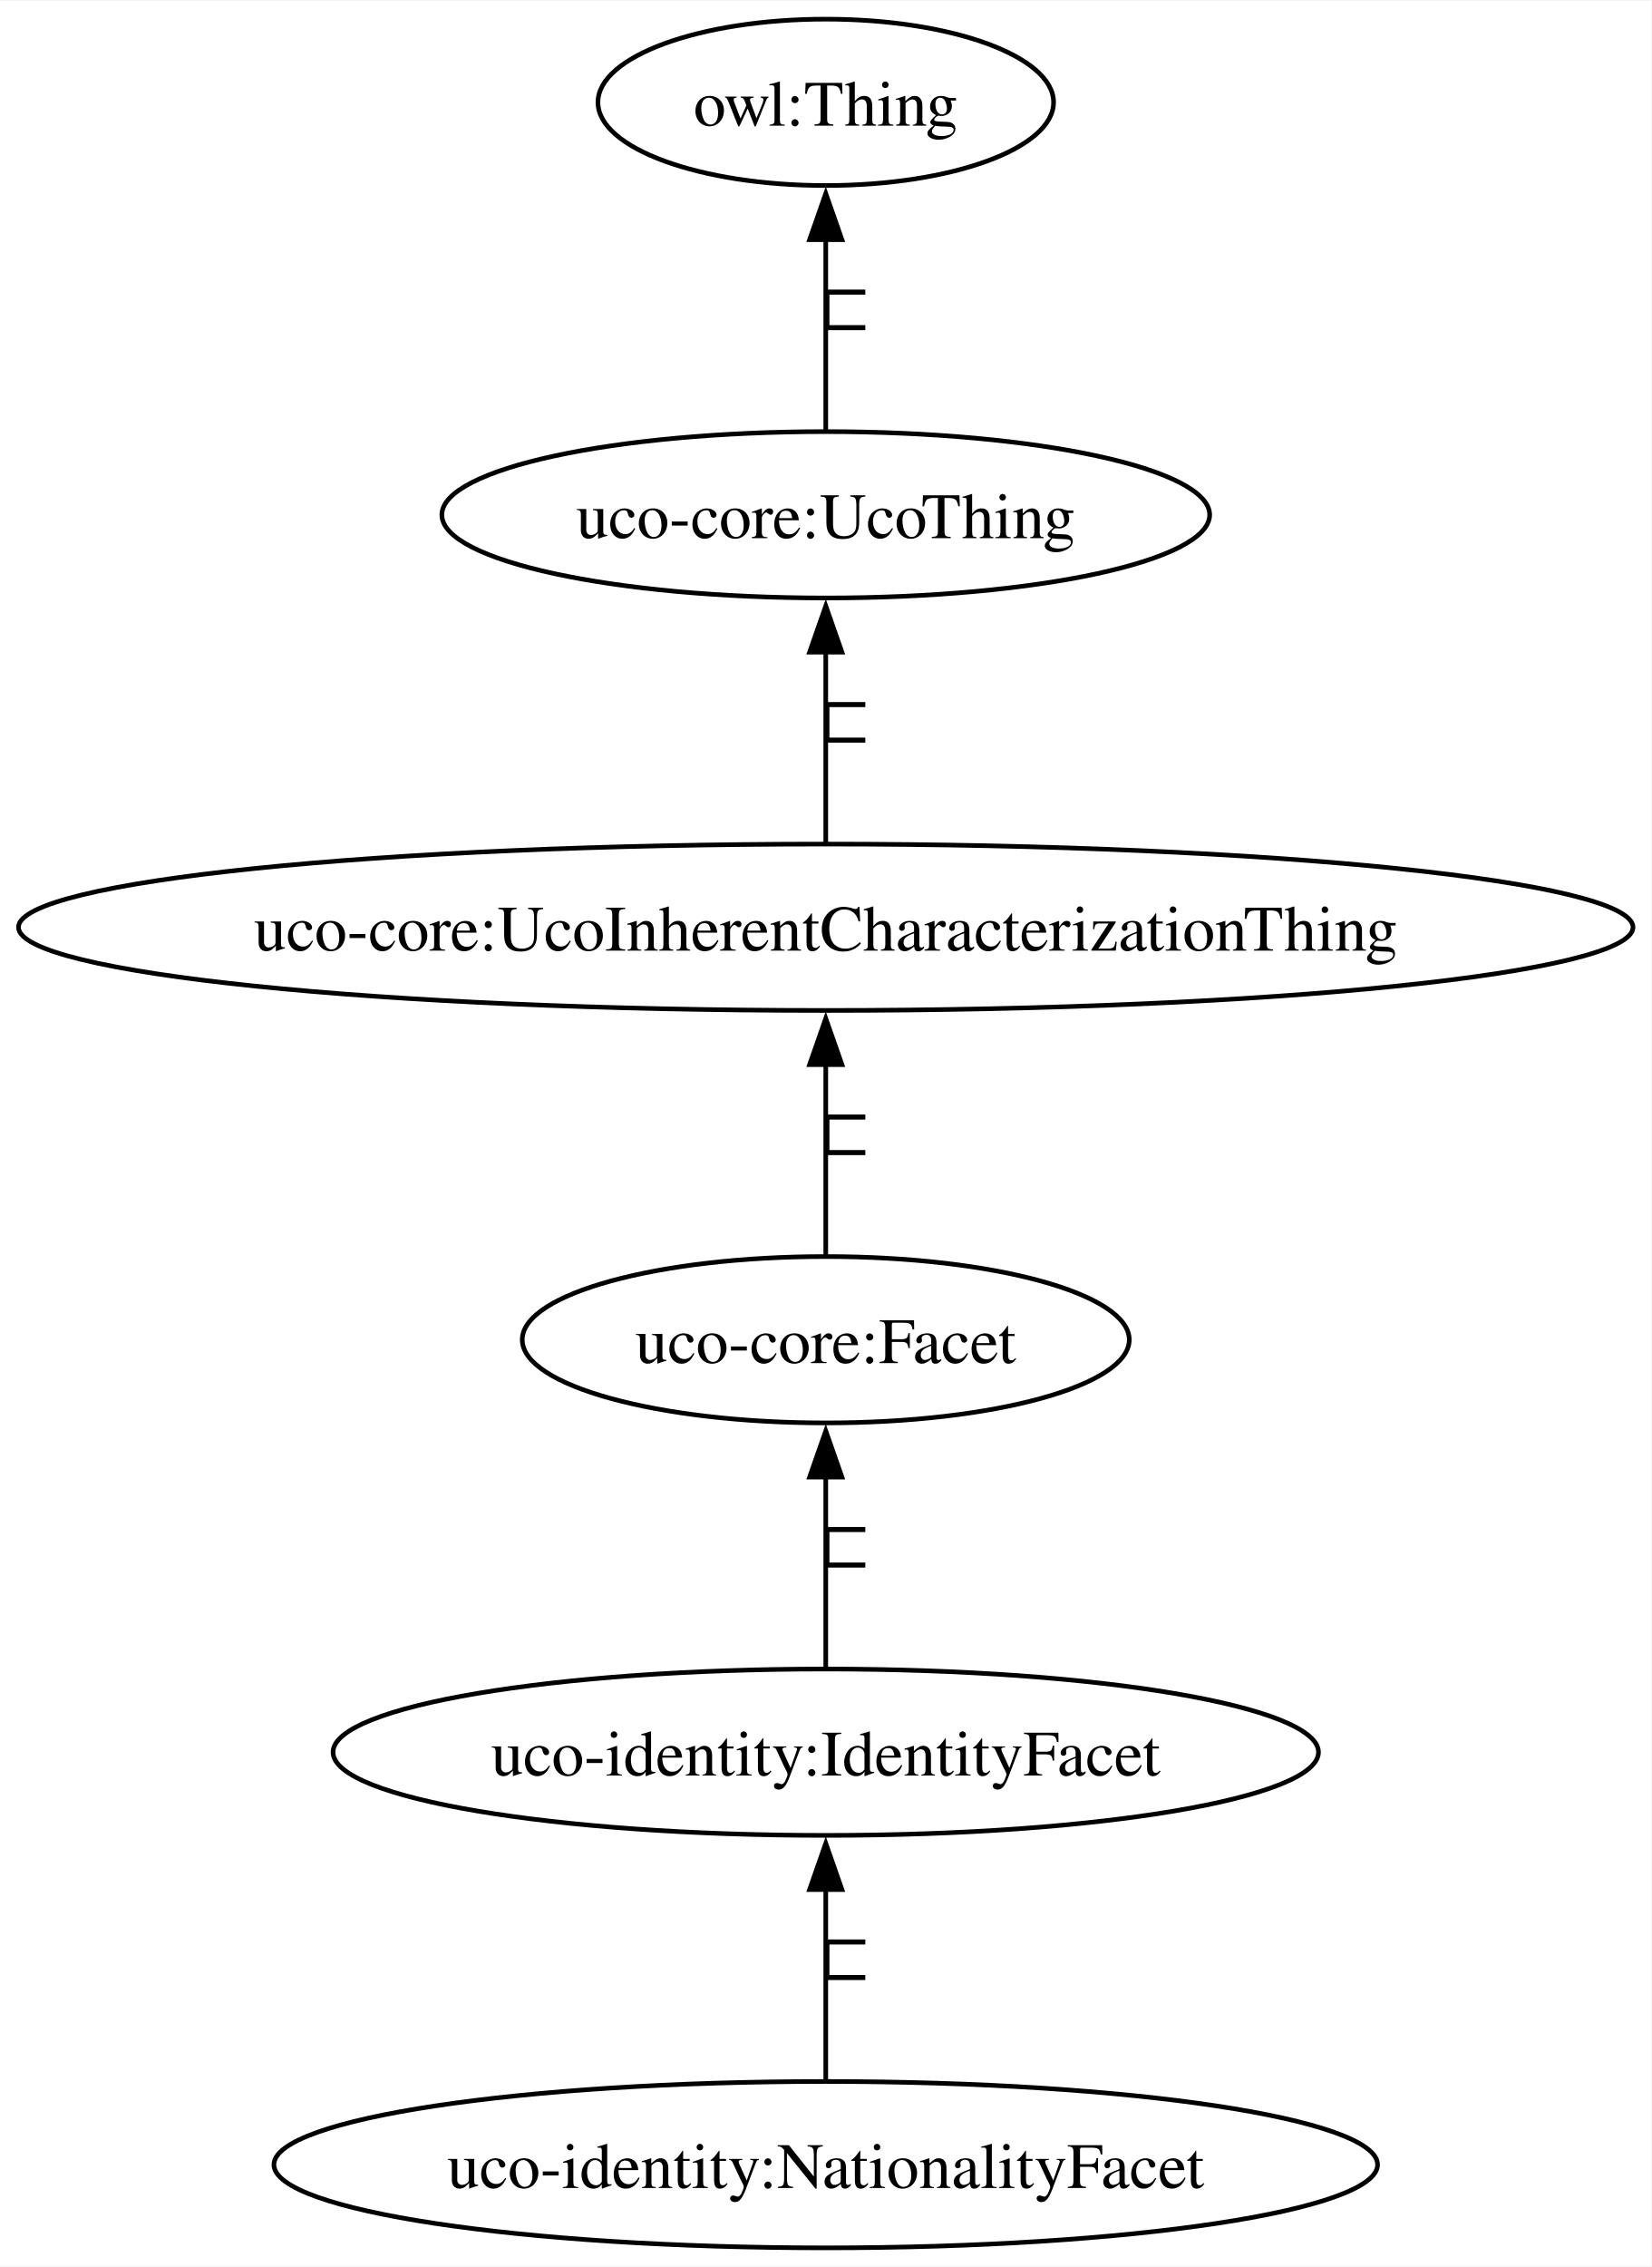
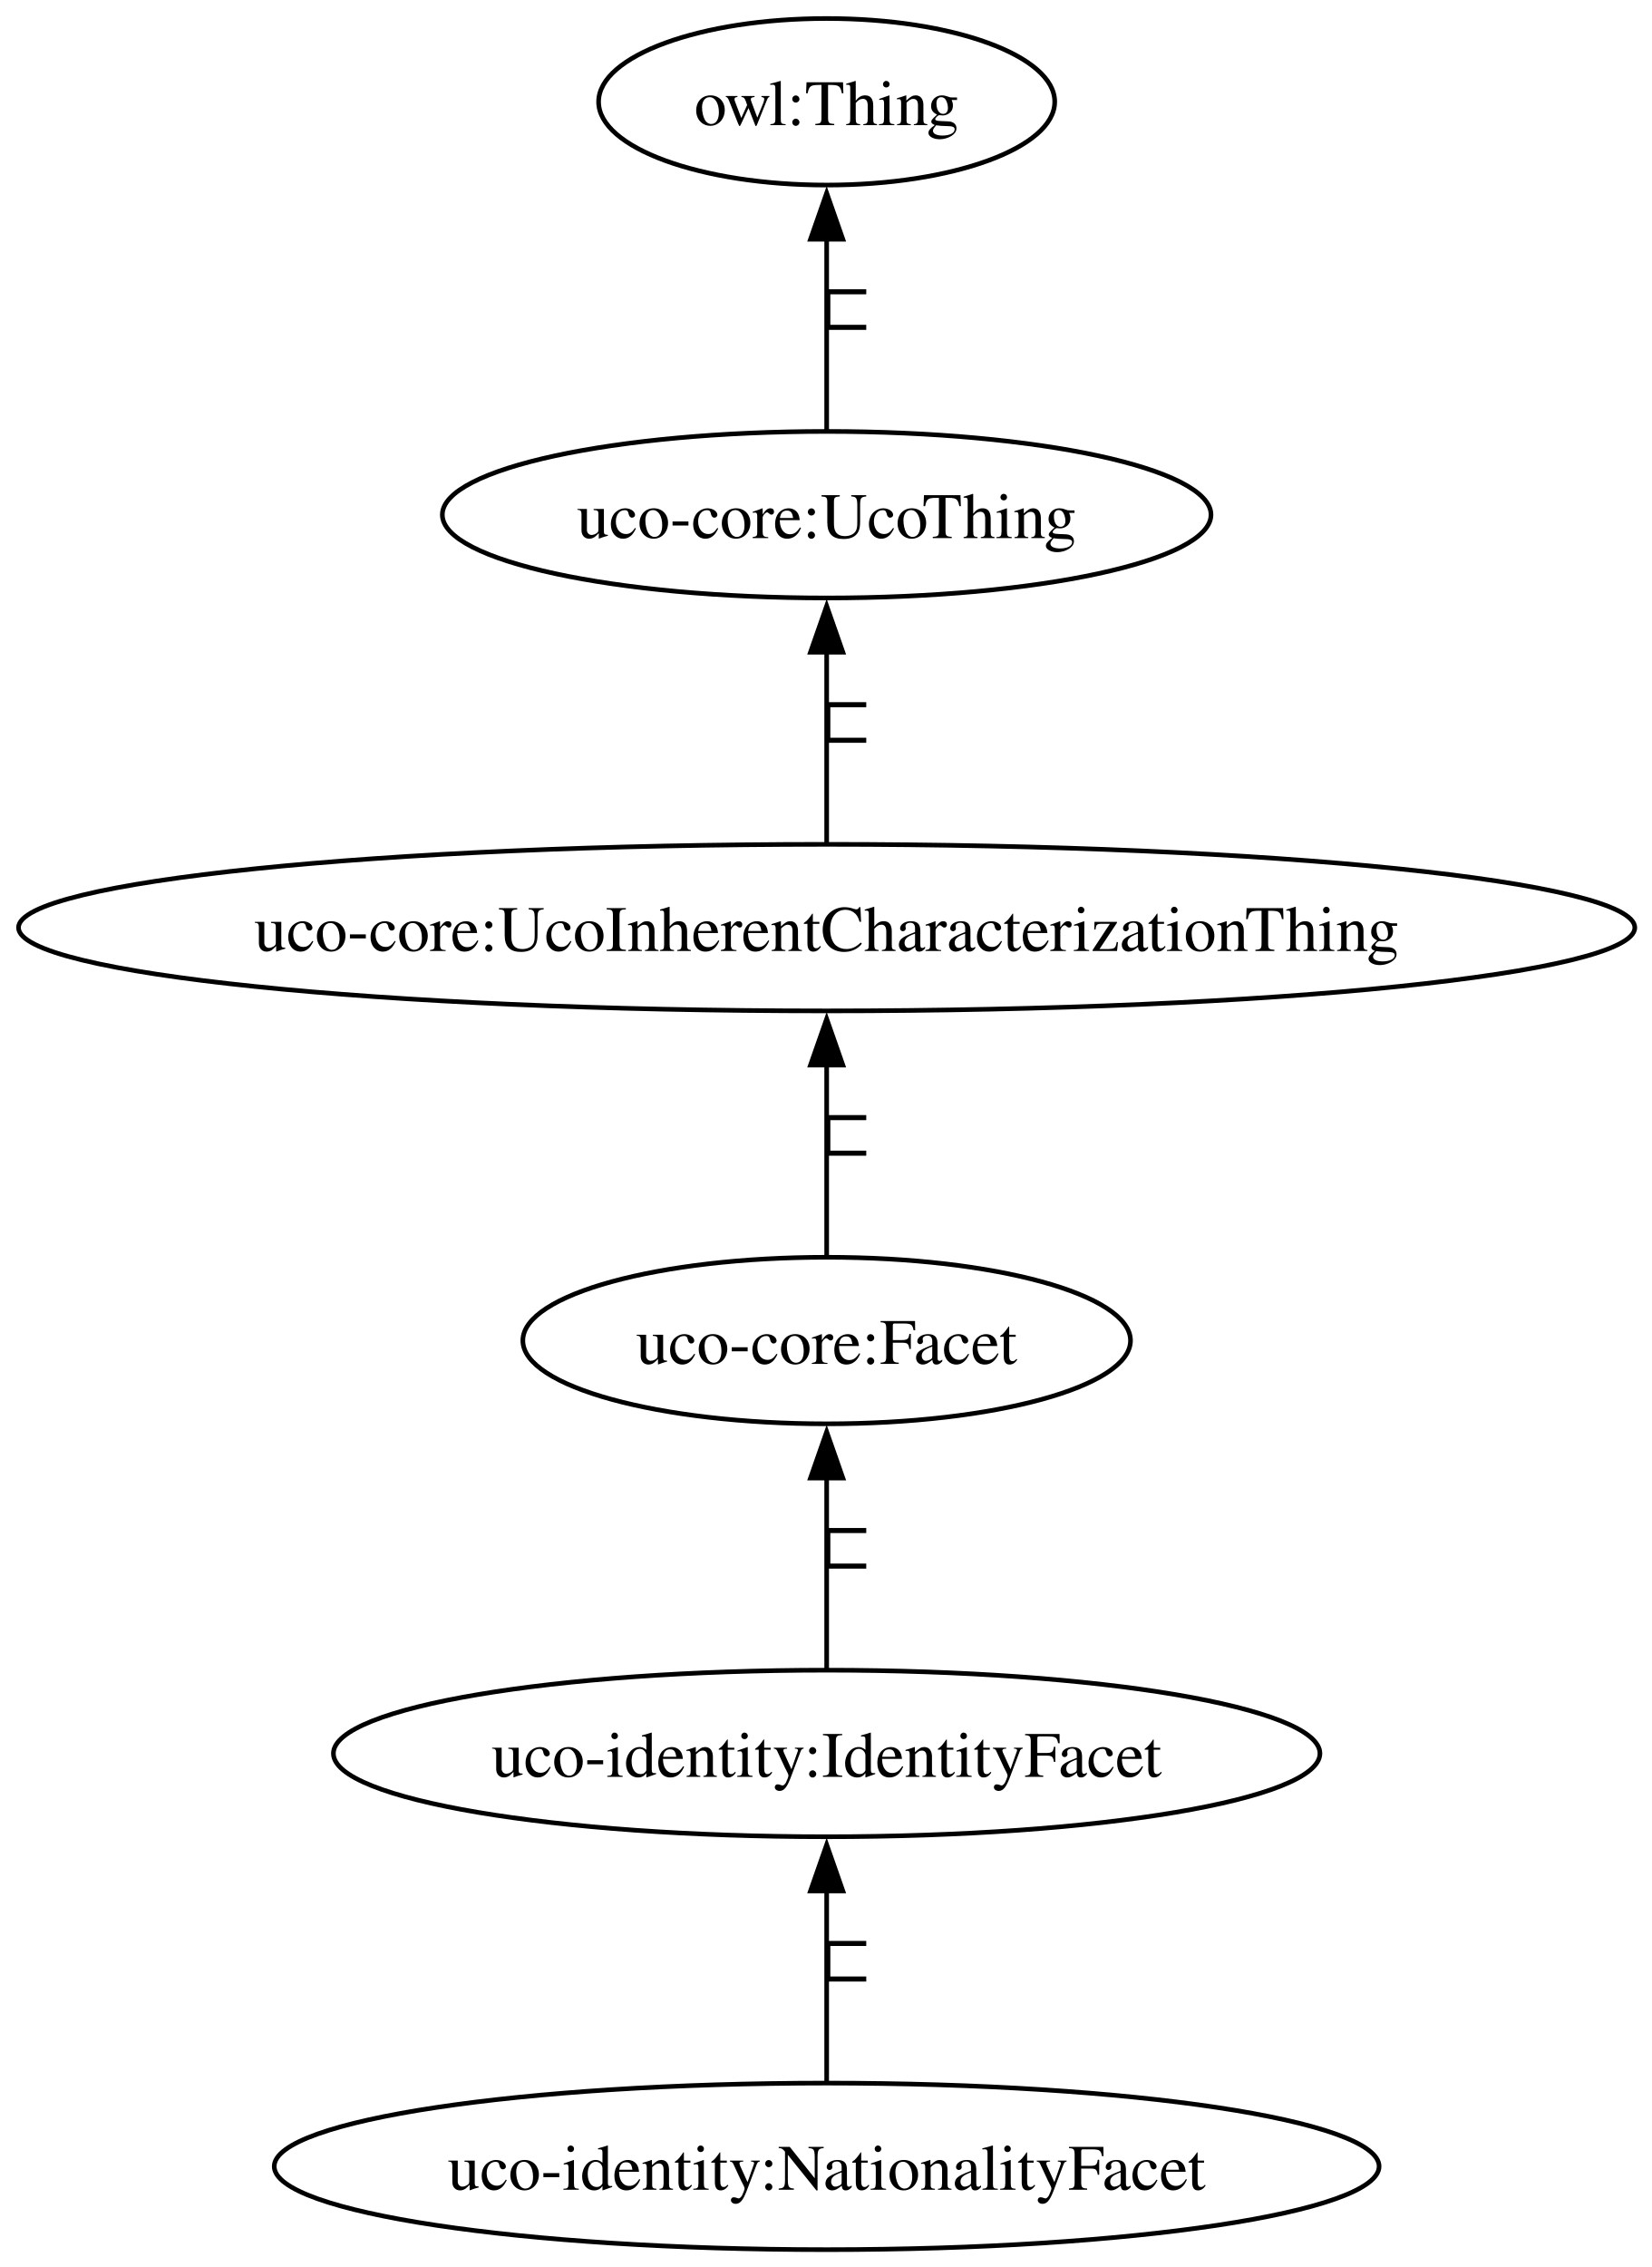
- <svg xmlns="http://www.w3.org/2000/svg" xmlns:xlink="http://www.w3.org/1999/xlink" width="357pt" height="490pt" viewBox="0.00 0.00 357.39 490.25">
+ <svg xmlns="http://www.w3.org/2000/svg" xmlns:xlink="http://www.w3.org/1999/xlink" width="357pt" height="490pt" viewBox="0.00 0.00 357.00 490.00">
  <g id="graph0" class="graph" transform="scale(1 1) rotate(0) translate(4 486.25)">
    <polygon fill="white" stroke="none" points="-4,4 -4,-486.25 353.39,-486.25 353.39,4 -4,4" />
    <g id="node1" class="node">
      <g id="a_node1">
        <a xlink:title="http://www.w3.org/2002/07/owl#Thing">
          <ellipse fill="none" stroke="black" cx="174.7" cy="-464.25" rx="49.3" ry="18" />
-           <text text-anchor="middle" x="174.7" y="-459.2" font-family="Times,serif" font-size="14.00">owl:Thing</text>
+           <text xml:space="preserve" text-anchor="middle" x="174.7" y="-459.2" font-family="Times,serif" font-size="14.00">owl:Thing</text>
        </a>
      </g>
    </g>
    <g id="node2" class="node">
      <g id="a_node2">
        <a xlink:title="https://ontology.unifiedcyberontology.org/uco/core/Facet">
          <ellipse fill="none" stroke="black" cx="174.7" cy="-196.5" rx="65.68" ry="18" />
-           <text text-anchor="middle" x="174.7" y="-191.45" font-family="Times,serif" font-size="14.00">uco-core:Facet</text>
+           <text xml:space="preserve" text-anchor="middle" x="174.7" y="-191.45" font-family="Times,serif" font-size="14.00">uco-core:Facet</text>
        </a>
      </g>
    </g>
    <g id="node3" class="node">
      <g id="a_node3">
        <a xlink:title="https://ontology.unifiedcyberontology.org/uco/core/UcoInherentCharacterizationThing">
          <ellipse fill="none" stroke="black" cx="174.7" cy="-285.75" rx="174.7" ry="18" />
-           <text text-anchor="middle" x="174.7" y="-280.7" font-family="Times,serif" font-size="14.00">uco-core:UcoInherentCharacterizationThing</text>
+           <text xml:space="preserve" text-anchor="middle" x="174.7" y="-280.7" font-family="Times,serif" font-size="14.00">uco-core:UcoInherentCharacterizationThing</text>
        </a>
      </g>
    </g>
    <g id="edge1" class="edge">
      <path fill="none" stroke="black" d="M174.7,-214.74C174.7,-226.57 174.7,-242.55 174.7,-256.25" />
      <polygon fill="black" stroke="black" points="171.2,-256.03 174.7,-266.03 178.2,-256.03 171.2,-256.03" />
-       <text text-anchor="middle" x="178.82" y="-236.45" font-family="Times,serif" font-size="14.00">⊏</text>
+       <text xml:space="preserve" text-anchor="middle" x="178.82" y="-236.45" font-family="Times,serif" font-size="14.00">⊏</text>
    </g>
    <g id="node4" class="node">
      <g id="a_node4">
        <a xlink:title="https://ontology.unifiedcyberontology.org/uco/core/UcoThing">
          <ellipse fill="none" stroke="black" cx="174.7" cy="-375" rx="83.08" ry="18" />
-           <text text-anchor="middle" x="174.7" y="-369.95" font-family="Times,serif" font-size="14.00">uco-core:UcoThing</text>
+           <text xml:space="preserve" text-anchor="middle" x="174.7" y="-369.95" font-family="Times,serif" font-size="14.00">uco-core:UcoThing</text>
        </a>
      </g>
    </g>
    <g id="edge2" class="edge">
      <path fill="none" stroke="black" d="M174.7,-303.99C174.7,-315.82 174.7,-331.8 174.7,-345.5" />
      <polygon fill="black" stroke="black" points="171.2,-345.28 174.7,-355.28 178.2,-345.28 171.2,-345.28" />
-       <text text-anchor="middle" x="178.82" y="-325.7" font-family="Times,serif" font-size="14.00">⊏</text>
+       <text xml:space="preserve" text-anchor="middle" x="178.82" y="-325.7" font-family="Times,serif" font-size="14.00">⊏</text>
    </g>
    <g id="edge3" class="edge">
      <path fill="none" stroke="black" d="M174.7,-393.24C174.7,-405.07 174.7,-421.05 174.7,-434.75" />
      <polygon fill="black" stroke="black" points="171.2,-434.53 174.7,-444.53 178.2,-434.53 171.2,-434.53" />
-       <text text-anchor="middle" x="178.82" y="-414.95" font-family="Times,serif" font-size="14.00">⊏</text>
+       <text xml:space="preserve" text-anchor="middle" x="178.82" y="-414.95" font-family="Times,serif" font-size="14.00">⊏</text>
    </g>
    <g id="node5" class="node">
      <g id="a_node5">
        <a xlink:title="https://ontology.unifiedcyberontology.org/uco/identity/IdentityFacet">
          <ellipse fill="none" stroke="black" cx="174.7" cy="-107.25" rx="106.63" ry="18" />
-           <text text-anchor="middle" x="174.7" y="-102.2" font-family="Times,serif" font-size="14.00">uco-identity:IdentityFacet</text>
+           <text xml:space="preserve" text-anchor="middle" x="174.7" y="-102.2" font-family="Times,serif" font-size="14.00">uco-identity:IdentityFacet</text>
        </a>
      </g>
    </g>
    <g id="edge4" class="edge">
      <path fill="none" stroke="black" d="M174.7,-125.49C174.7,-137.32 174.7,-153.3 174.7,-167" />
      <polygon fill="black" stroke="black" points="171.2,-166.78 174.7,-176.78 178.2,-166.78 171.2,-166.78" />
-       <text text-anchor="middle" x="178.82" y="-147.2" font-family="Times,serif" font-size="14.00">⊏</text>
+       <text xml:space="preserve" text-anchor="middle" x="178.82" y="-147.2" font-family="Times,serif" font-size="14.00">⊏</text>
    </g>
    <g id="node6" class="node">
      <g id="a_node6">
        <a xlink:title="https://ontology.unifiedcyberontology.org/uco/identity/NationalityFacet">
          <ellipse fill="none" stroke="black" cx="174.7" cy="-18" rx="119.42" ry="18" />
-           <text text-anchor="middle" x="174.7" y="-12.95" font-family="Times,serif" font-size="14.00">uco-identity:NationalityFacet</text>
+           <text xml:space="preserve" text-anchor="middle" x="174.7" y="-12.95" font-family="Times,serif" font-size="14.00">uco-identity:NationalityFacet</text>
        </a>
      </g>
    </g>
    <g id="edge5" class="edge">
      <path fill="none" stroke="black" d="M174.7,-36.24C174.7,-48.07 174.7,-64.05 174.7,-77.75" />
      <polygon fill="black" stroke="black" points="171.2,-77.53 174.7,-87.53 178.2,-77.53 171.2,-77.53" />
-       <text text-anchor="middle" x="178.82" y="-57.95" font-family="Times,serif" font-size="14.00">⊏</text>
+       <text xml:space="preserve" text-anchor="middle" x="178.82" y="-57.95" font-family="Times,serif" font-size="14.00">⊏</text>
    </g>
  </g>
</svg>
